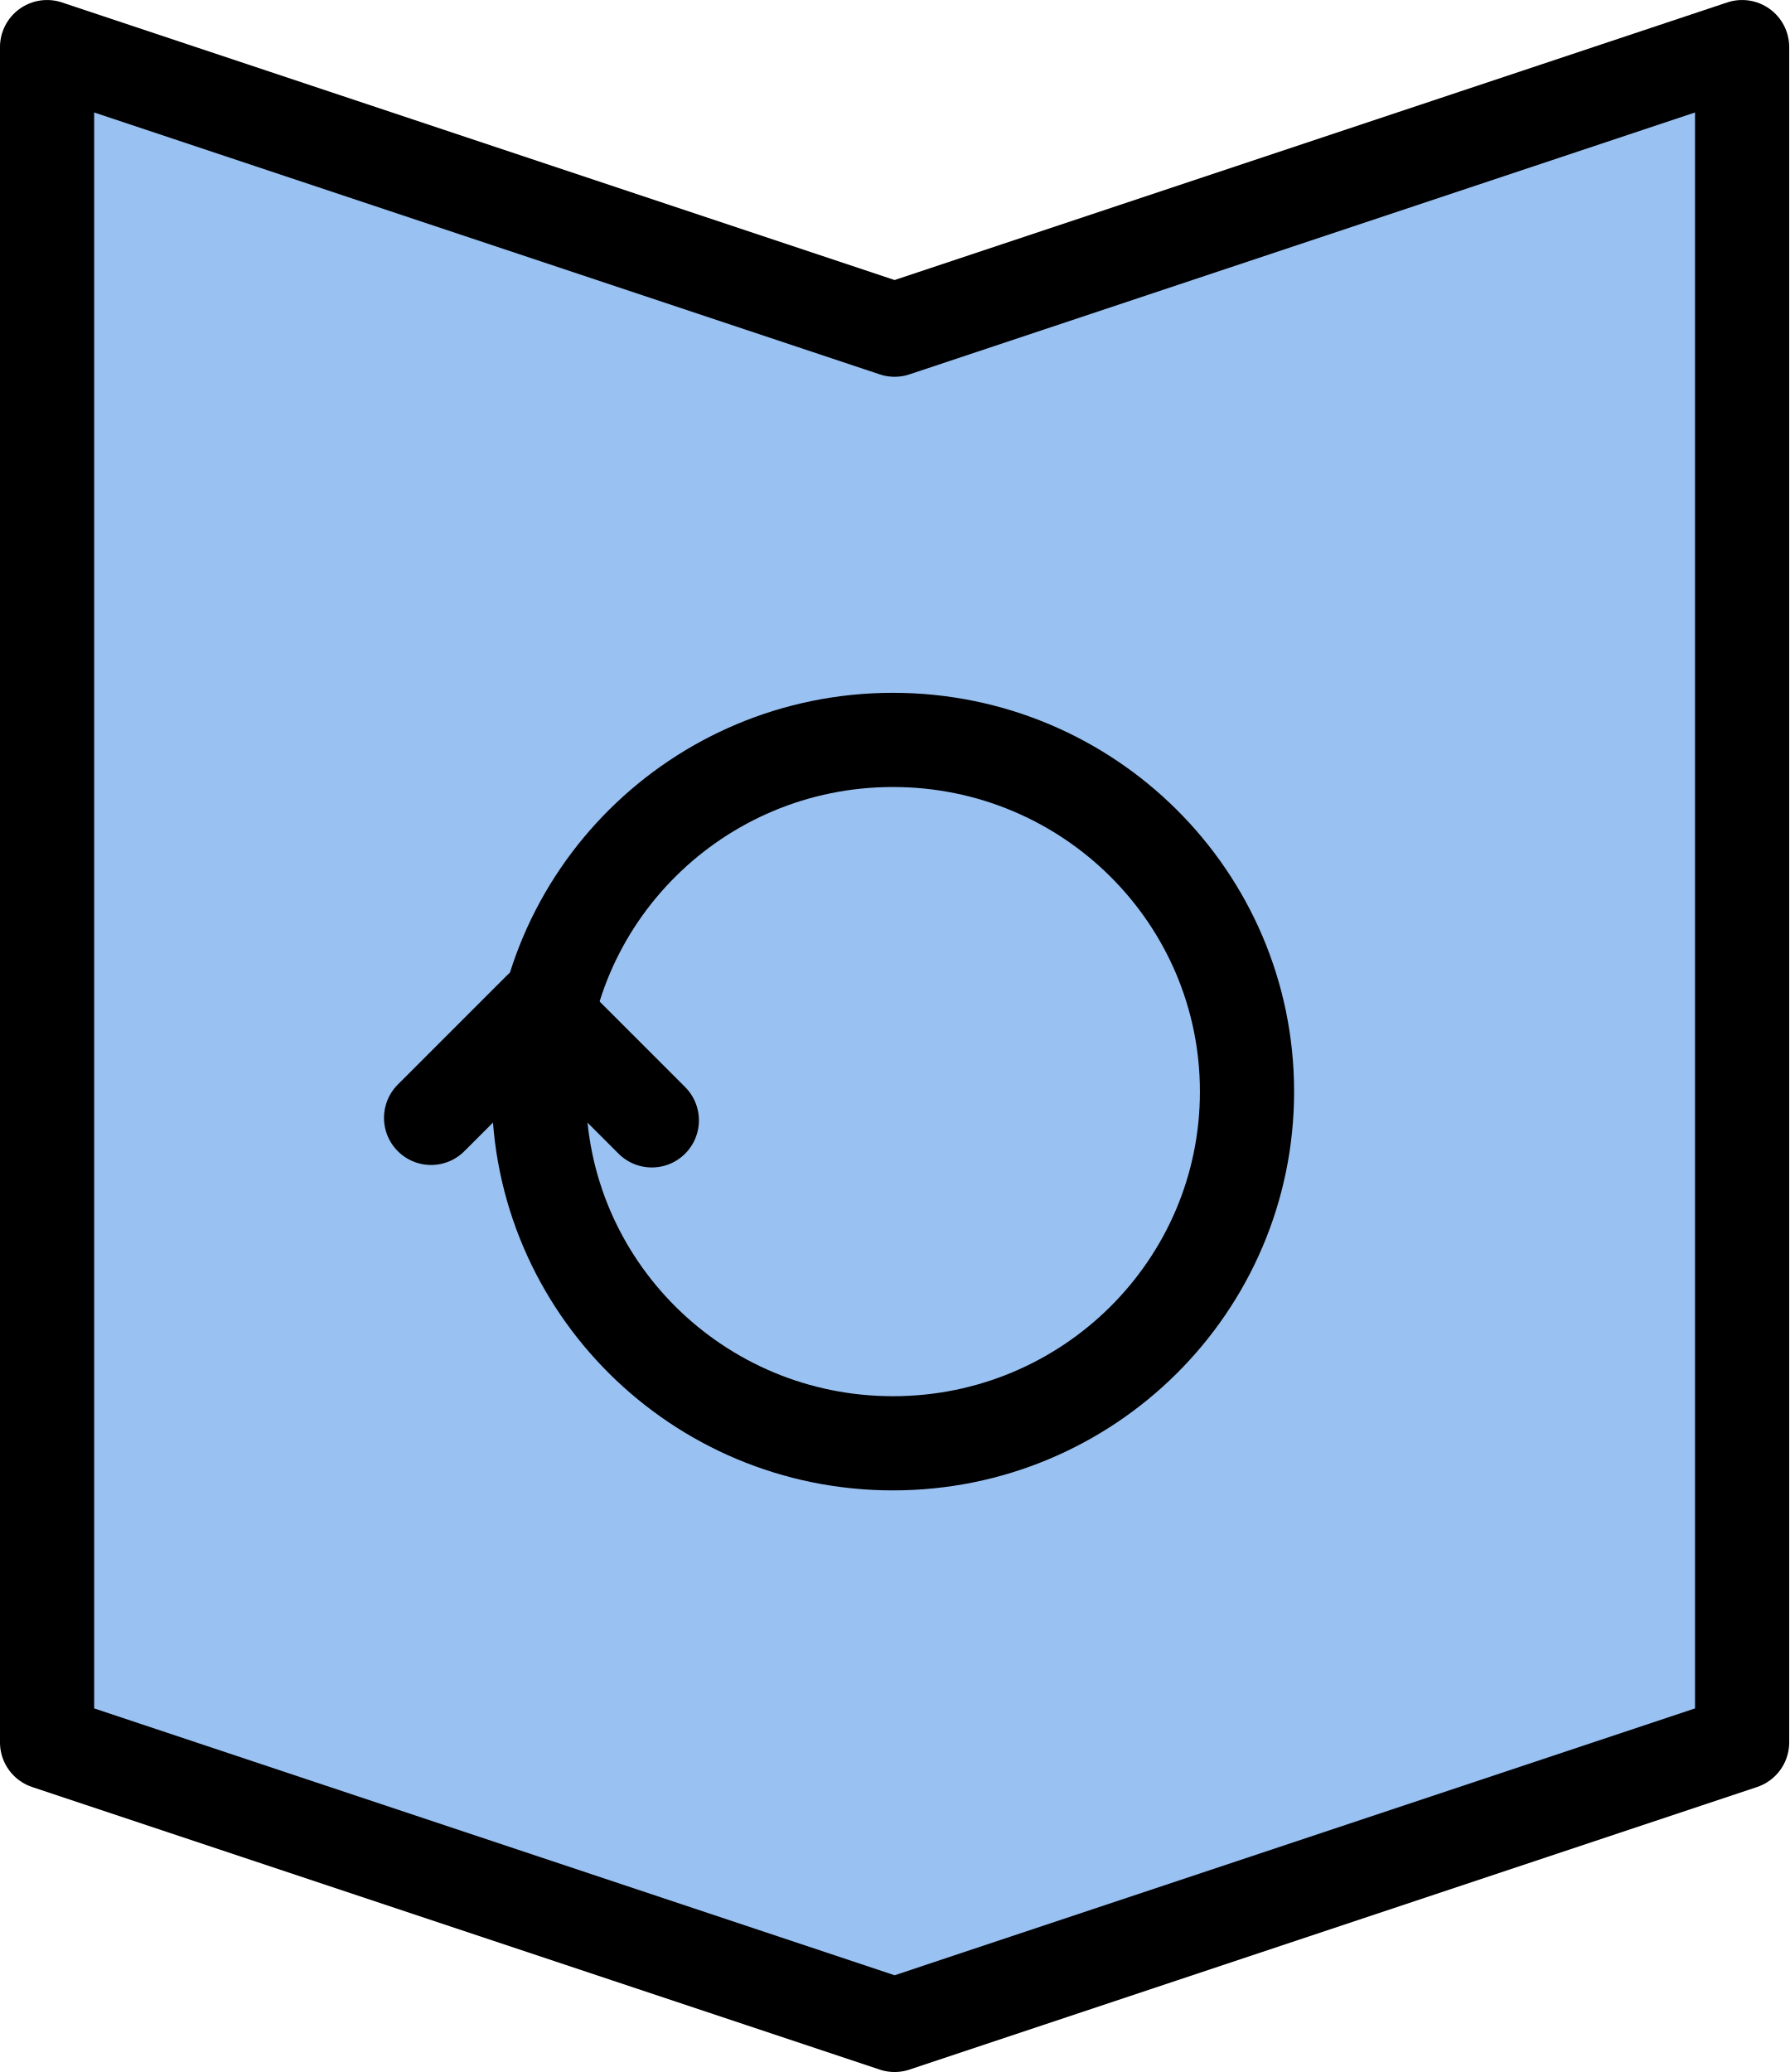
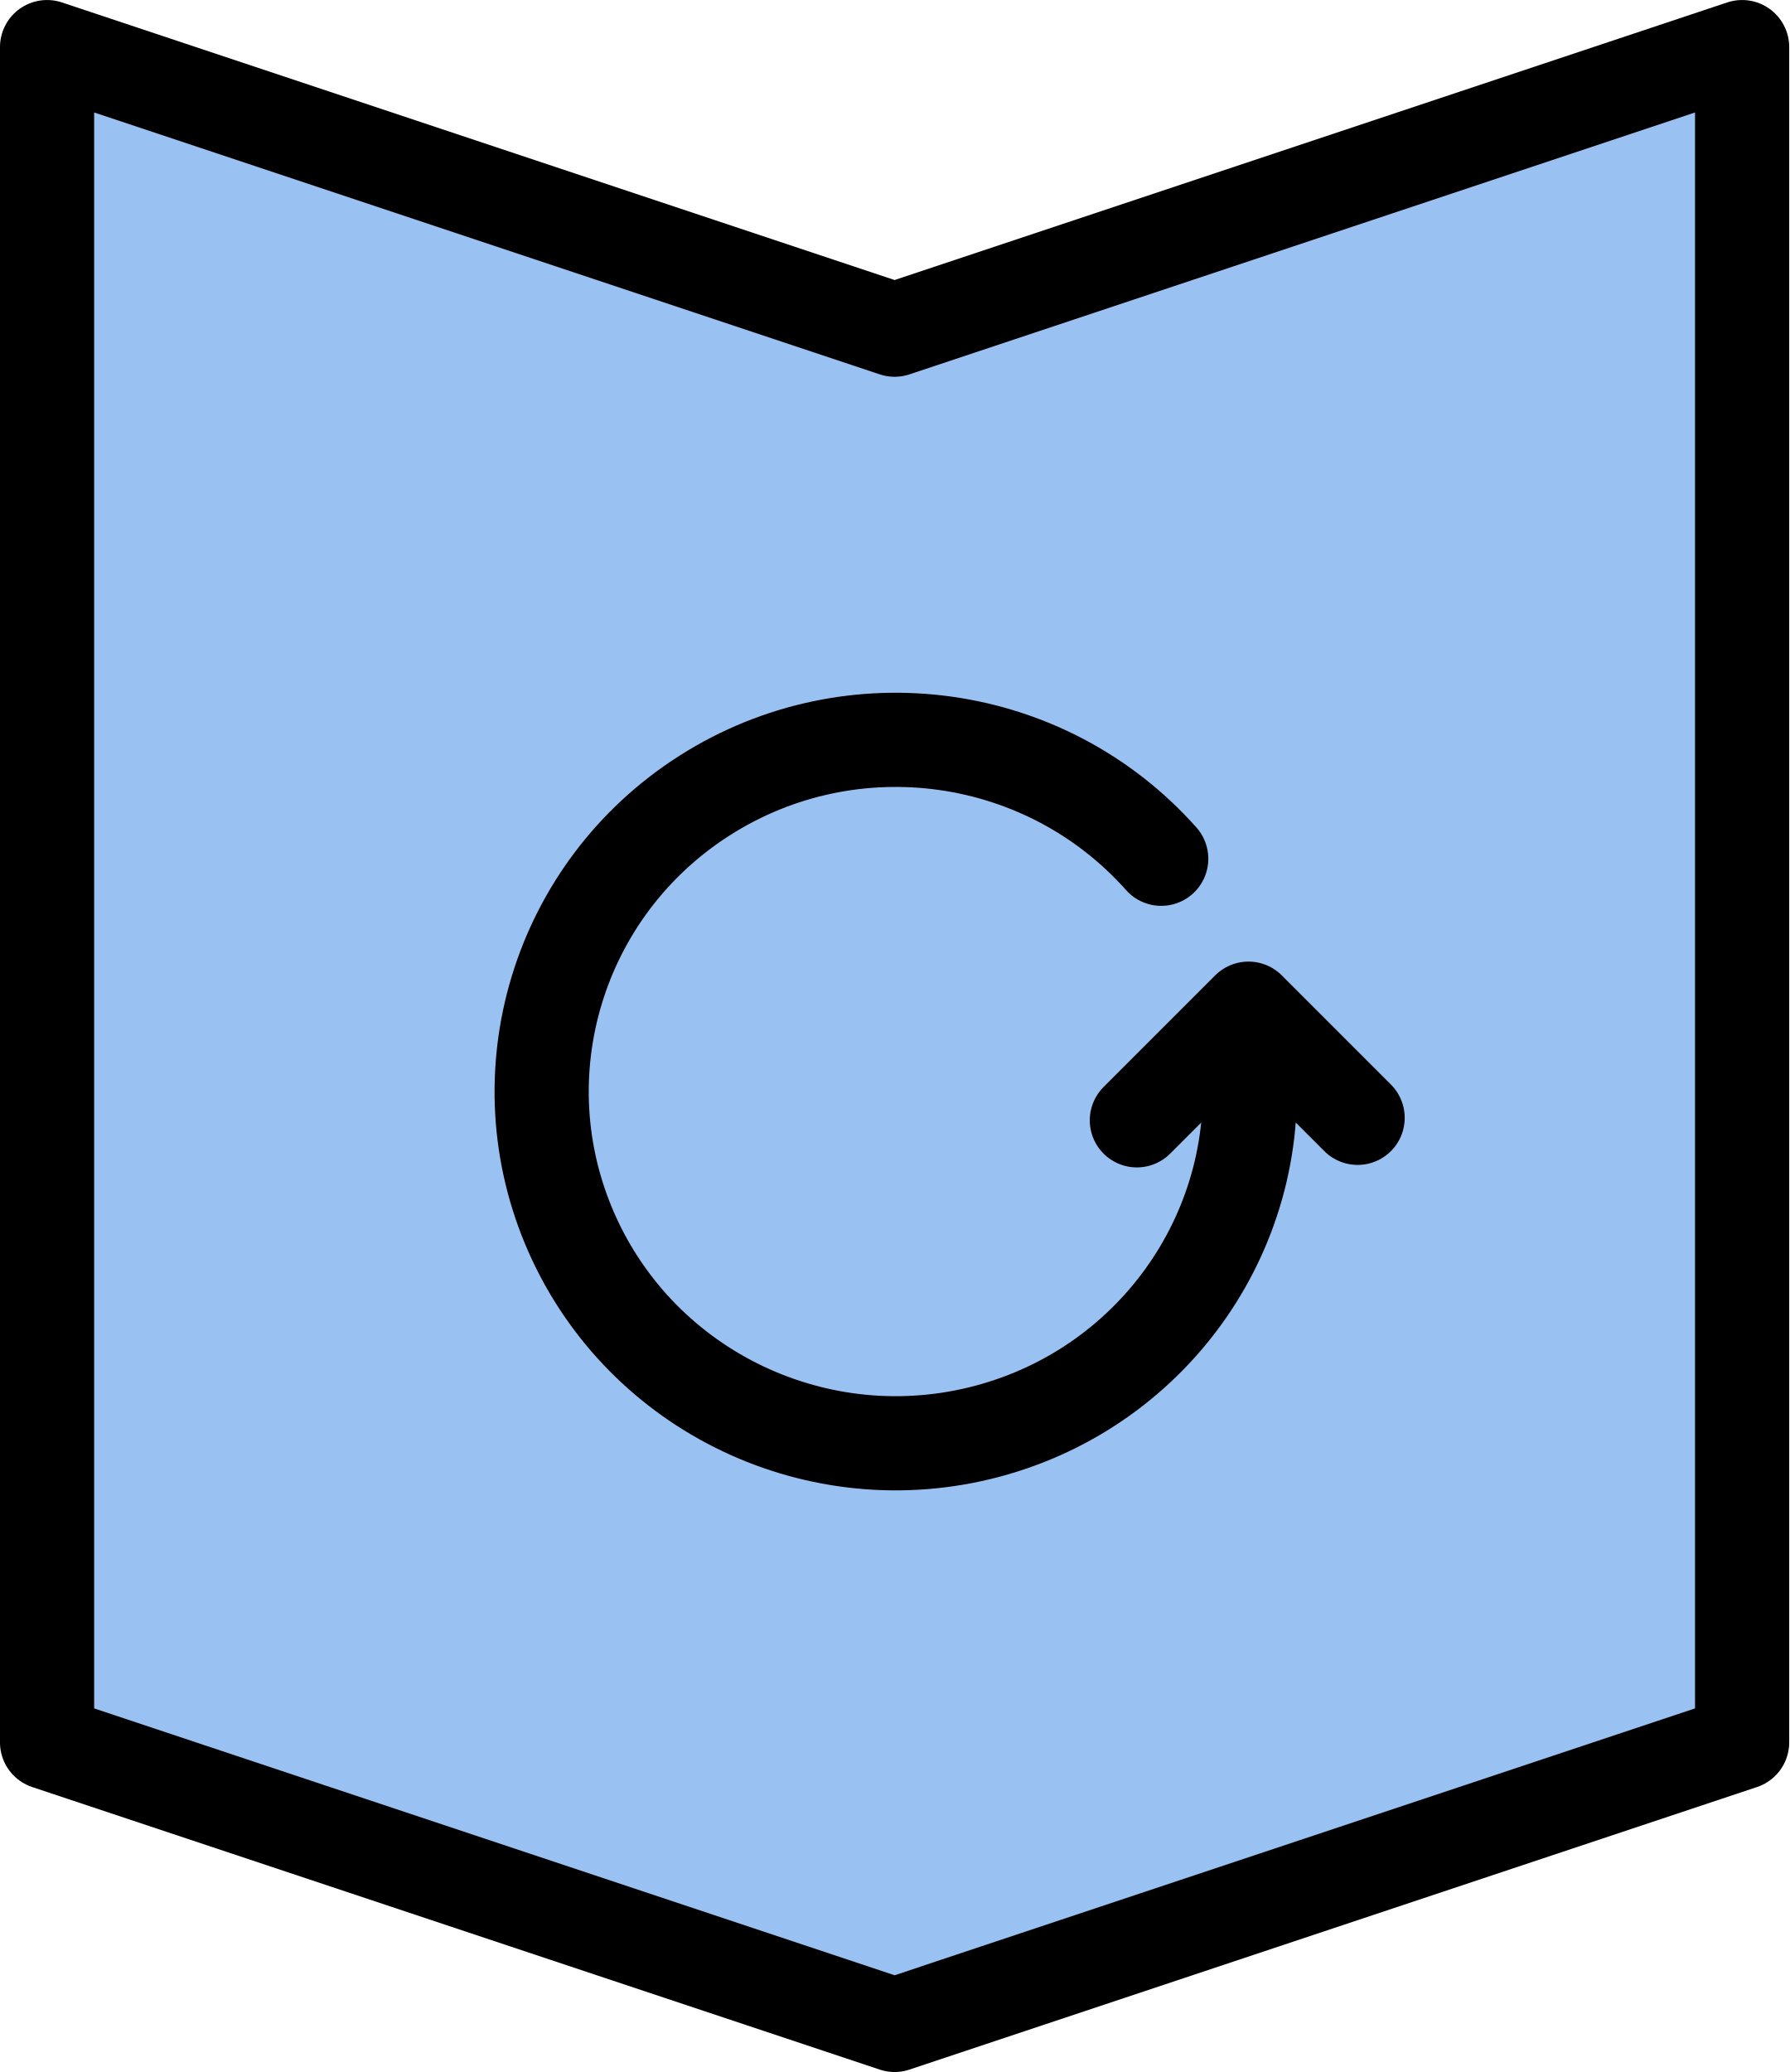
<svg xmlns="http://www.w3.org/2000/svg" width="25.136mm" height="29.104mm" viewBox="0 0 25.136 29.104" version="1.1" id="svg8">
  <defs id="defs2">
    </defs>
  <g id="layer1" transform="translate(108.4792,131.4397)">
    <path id="rect833-9-41" style="fill:#99c1f1;stroke:#000000;stroke-width:1.323;stroke-linecap:round;stroke-linejoin:round;stroke-miterlimit:4;stroke-dasharray:none;stop-color:#000000" d="m -107.818,-130.778 11.906,3.969 11.906,-3.969 v 23.812 l -11.906,3.969 -11.906,-3.969 z" />
-     <g id="g1079" transform="translate(-56.3273,13.75833)">
-       <path id="path5958-0" style="font-variation-settings:normal;vector-effect:none;fill:none;fill-opacity:1;stroke:#000000;stroke-width:1.323;stroke-linecap:round;stroke-linejoin:round;stroke-miterlimit:4;stroke-dasharray:none;stroke-dashoffset:0;stroke-opacity:1;stop-color:#000000" d="m -42.995,-129.461 -1.568,-1.568 -1.533,1.533" />
-       <ellipse style="font-variation-settings:normal;opacity:1;vector-effect:none;fill:none;fill-opacity:1;stroke:#000000;stroke-width:1.323;stroke-linecap:round;stroke-linejoin:round;stroke-miterlimit:4;stroke-dasharray:none;stroke-dashoffset:0;stroke-opacity:1;stop-color:#000000;stop-opacity:1" id="path838" cx="-39.608" cy="-129.865" rx="4.974" ry="4.94" />
+     <g id="g1079-3" transform="matrix(-1,0,0,1,-135.5035,13.7576)">
+       <path id="path5958-0-6" style="font-variation-settings:normal;vector-effect:none;fill:none;fill-opacity:1;stroke:#000000;stroke-width:1.323;stroke-linecap:round;stroke-linejoin:round;stroke-miterlimit:4;stroke-dasharray:none;stroke-dashoffset:0;stroke-opacity:1;stop-color:#000000" d="m -42.995,-129.461 -1.568,-1.568 -1.533,1.533" />
+       <path style="font-variation-settings:normal;opacity:1;vector-effect:none;fill:none;fill-opacity:1;stroke:#000000;stroke-width:1.323;stroke-linecap:round;stroke-linejoin:round;stroke-miterlimit:4;stroke-dasharray:none;stroke-dashoffset:0;stroke-opacity:1;stop-color:#000000;stop-opacity:1" id="path838-7" d="m -43.337,-133.135 a 4.974,4.94 0 0 1 6.411,-0.89 4.974,4.94 0 0 1 1.868,6.156 4.974,4.94 0 0 1 -5.839,2.775 4.974,4.94 0 0 1 -3.656,-5.306" />
    </g>
  </g>
</svg>
